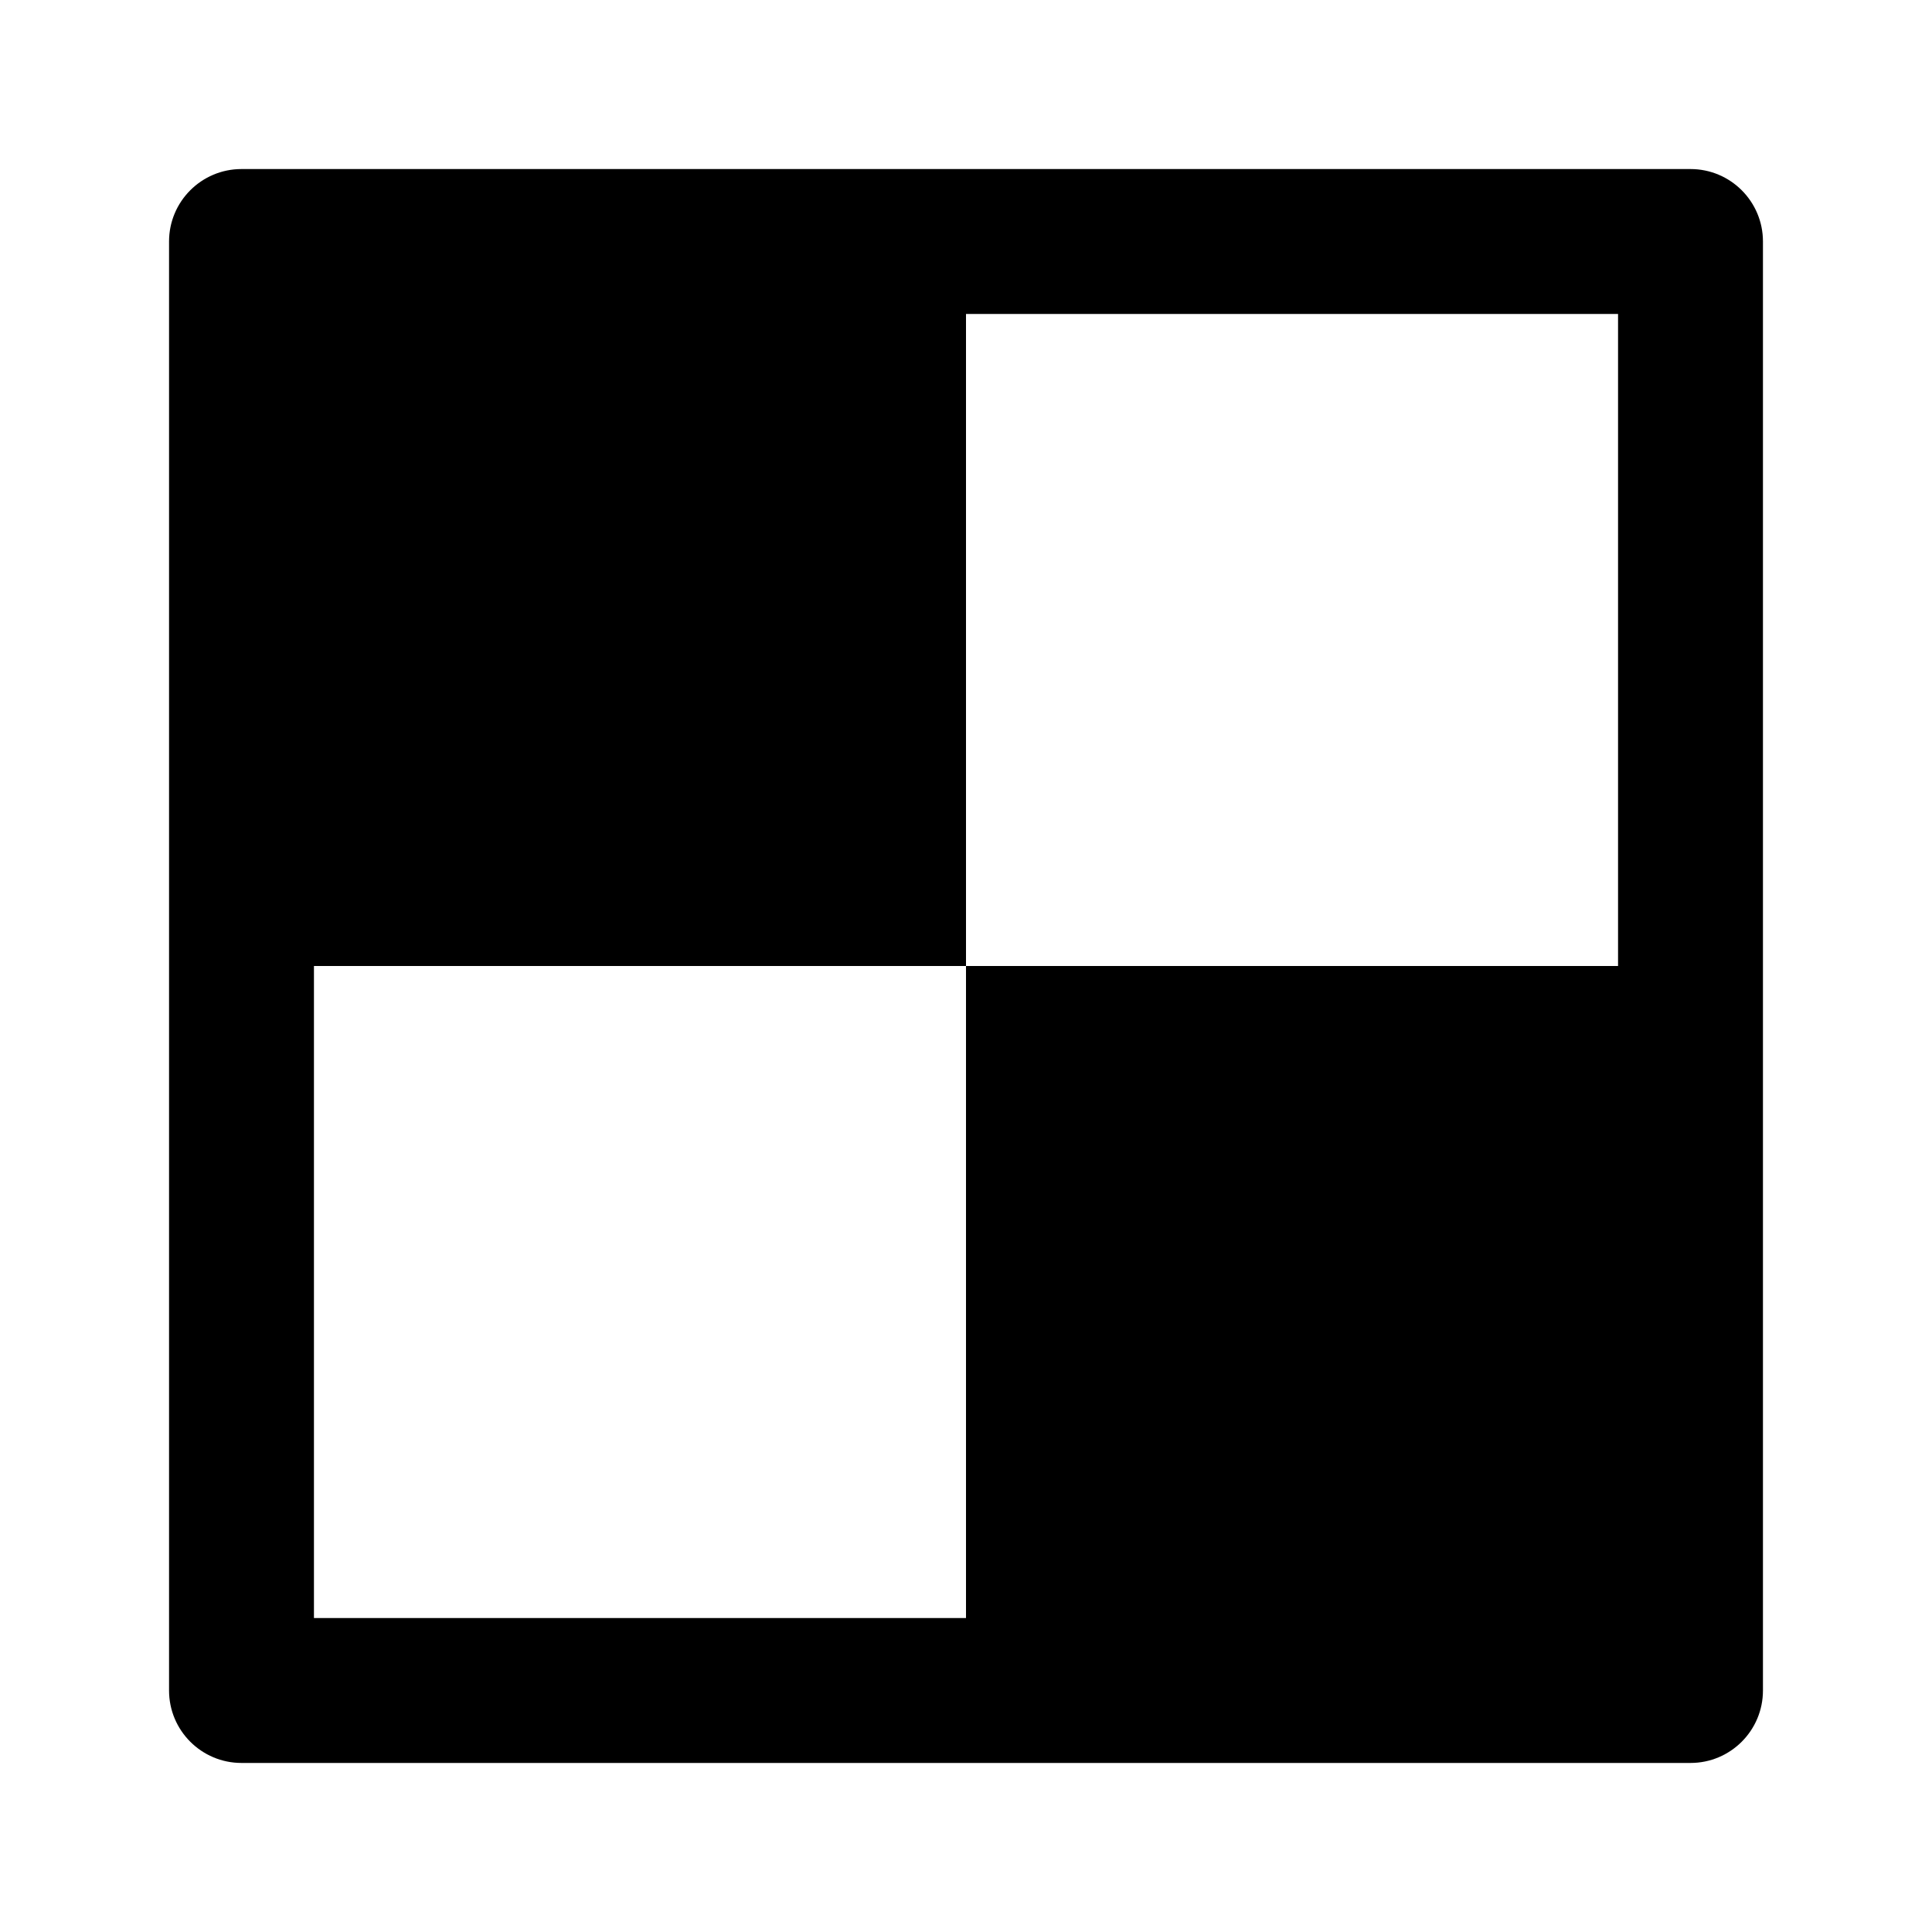
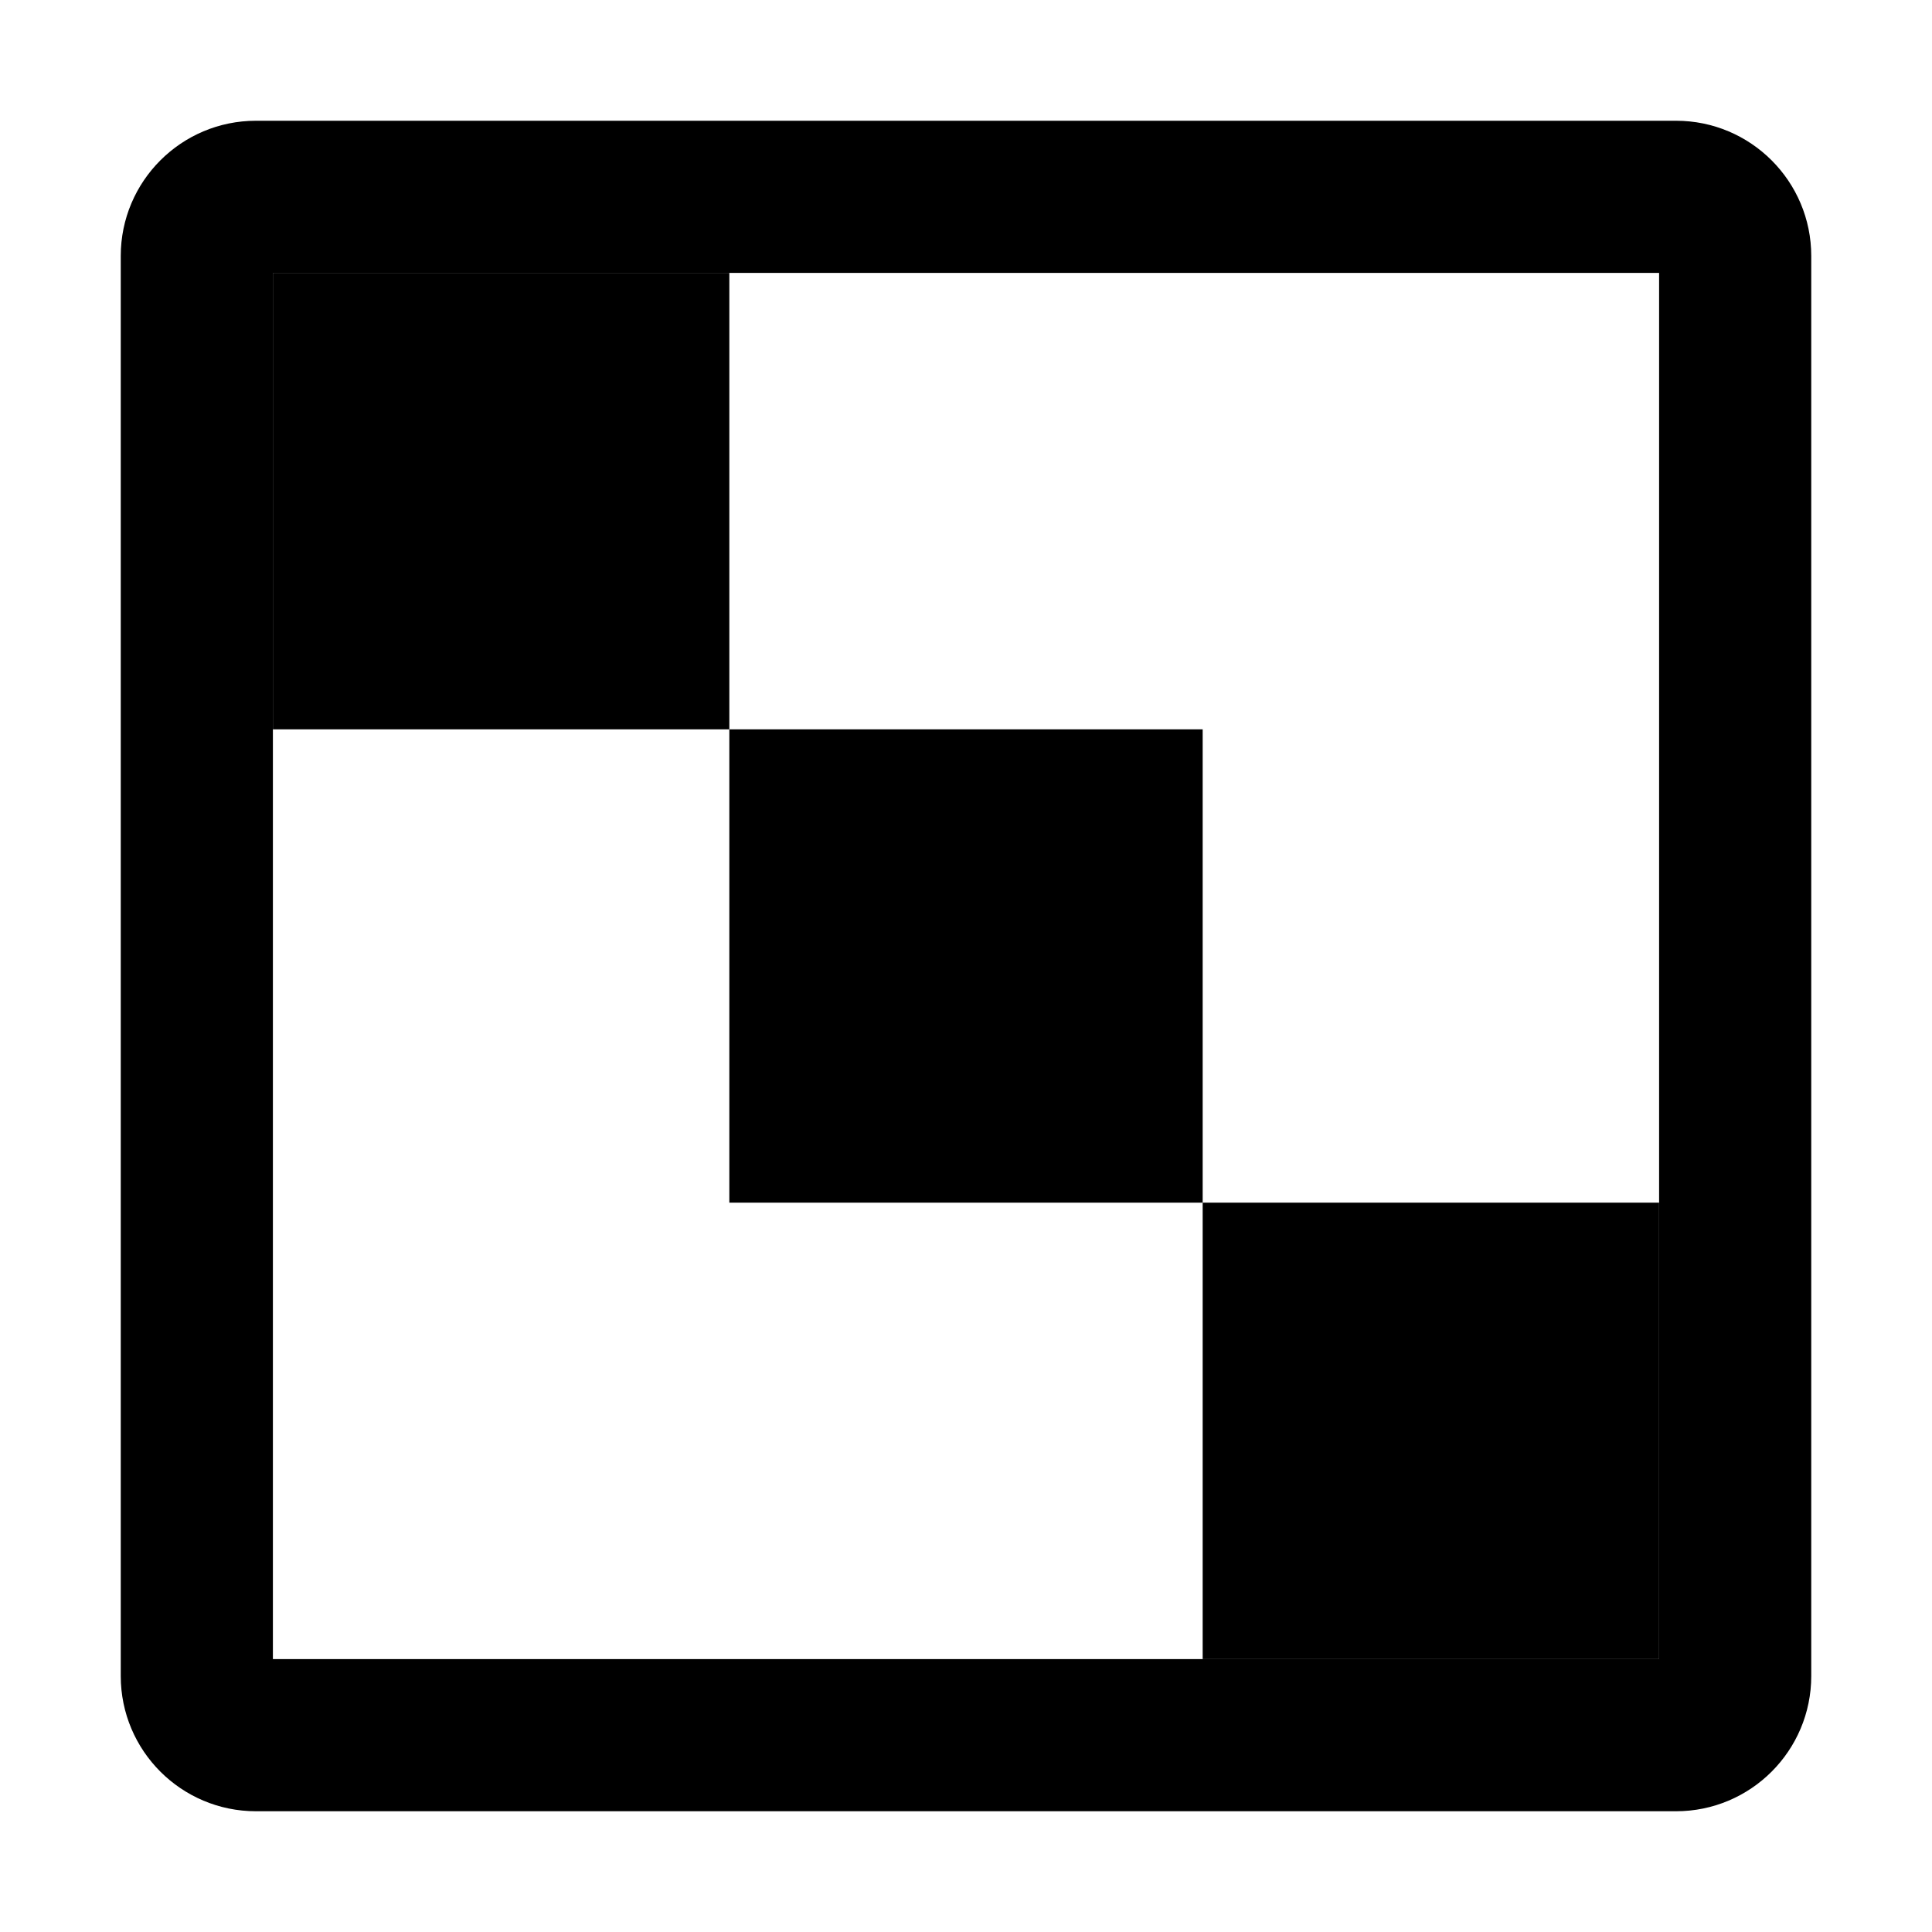
- <svg xmlns="http://www.w3.org/2000/svg" t="1785330981141" class="icon" viewBox="0 0 1024 1024" version="1.1" p-id="20133" width="200" height="200" fill="currentColor">
-   <g transform="translate(51.2 51.2) scale(0.9)">
-     <path d="M938.667 42.667a42.667 42.667 0 0 1 42.667 42.667v853.333a42.667 42.667 0 0 1-42.667 42.667H85.333a42.667 42.667 0 0 1-42.667-42.667V85.333a42.667 42.667 0 0 1 42.667-42.667h853.333z m-42.667 85.333H512v384H128v384h384V512h384V128z" p-id="20134" />
-   </g>
+ <svg xmlns="http://www.w3.org/2000/svg" viewBox="0 0 1024 1024" fill="currentColor">
+   <path fill-rule="evenodd" d="M135.68 64h752.64a71.68 71.68 0 0 1 71.68 71.68v752.64a71.68 71.68 0 0 1-71.68 71.68H135.68a71.68 71.68 0 0 1-71.68-71.68V135.68a71.68 71.68 0 0 1 71.68-71.68Zm8.96 80.64v734.72h734.72V144.64Z" />
+   <path d="M144.64 144.64h241.92v241.92H144.64Zm241.92 241.92h250.88v250.88H386.56Zm250.88 250.88h241.92v241.92H637.44Z" />
</svg>
